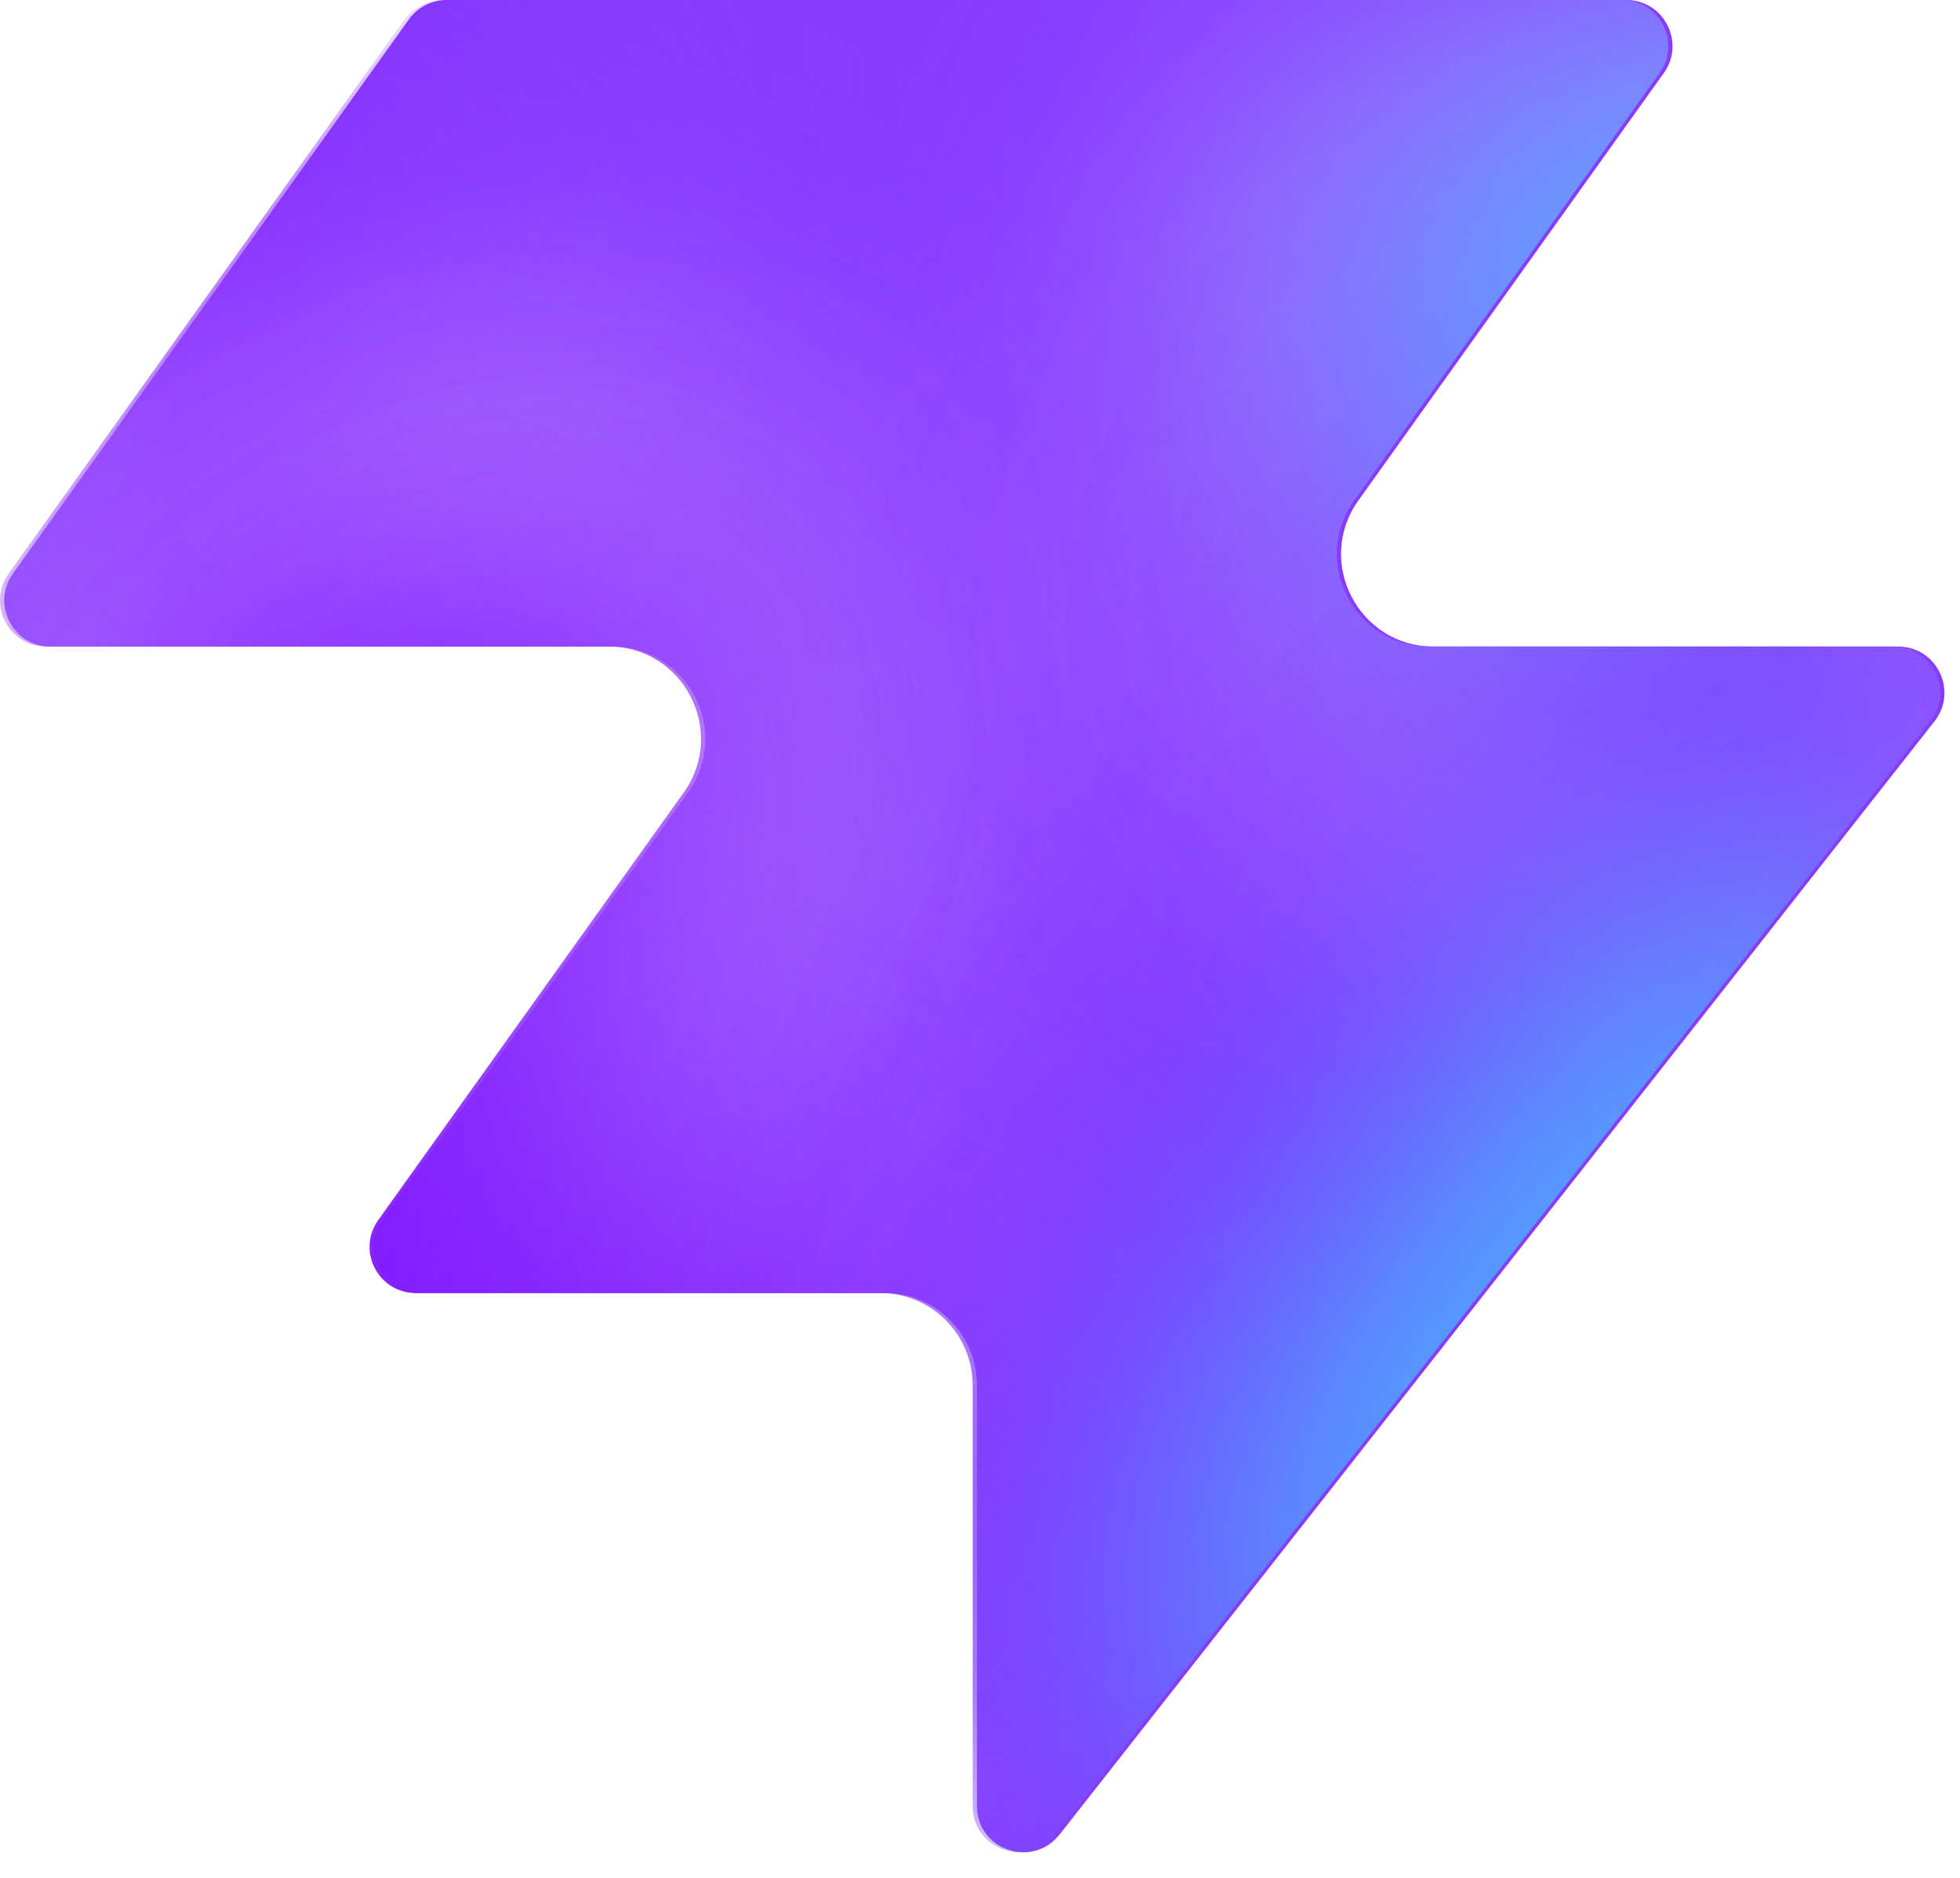
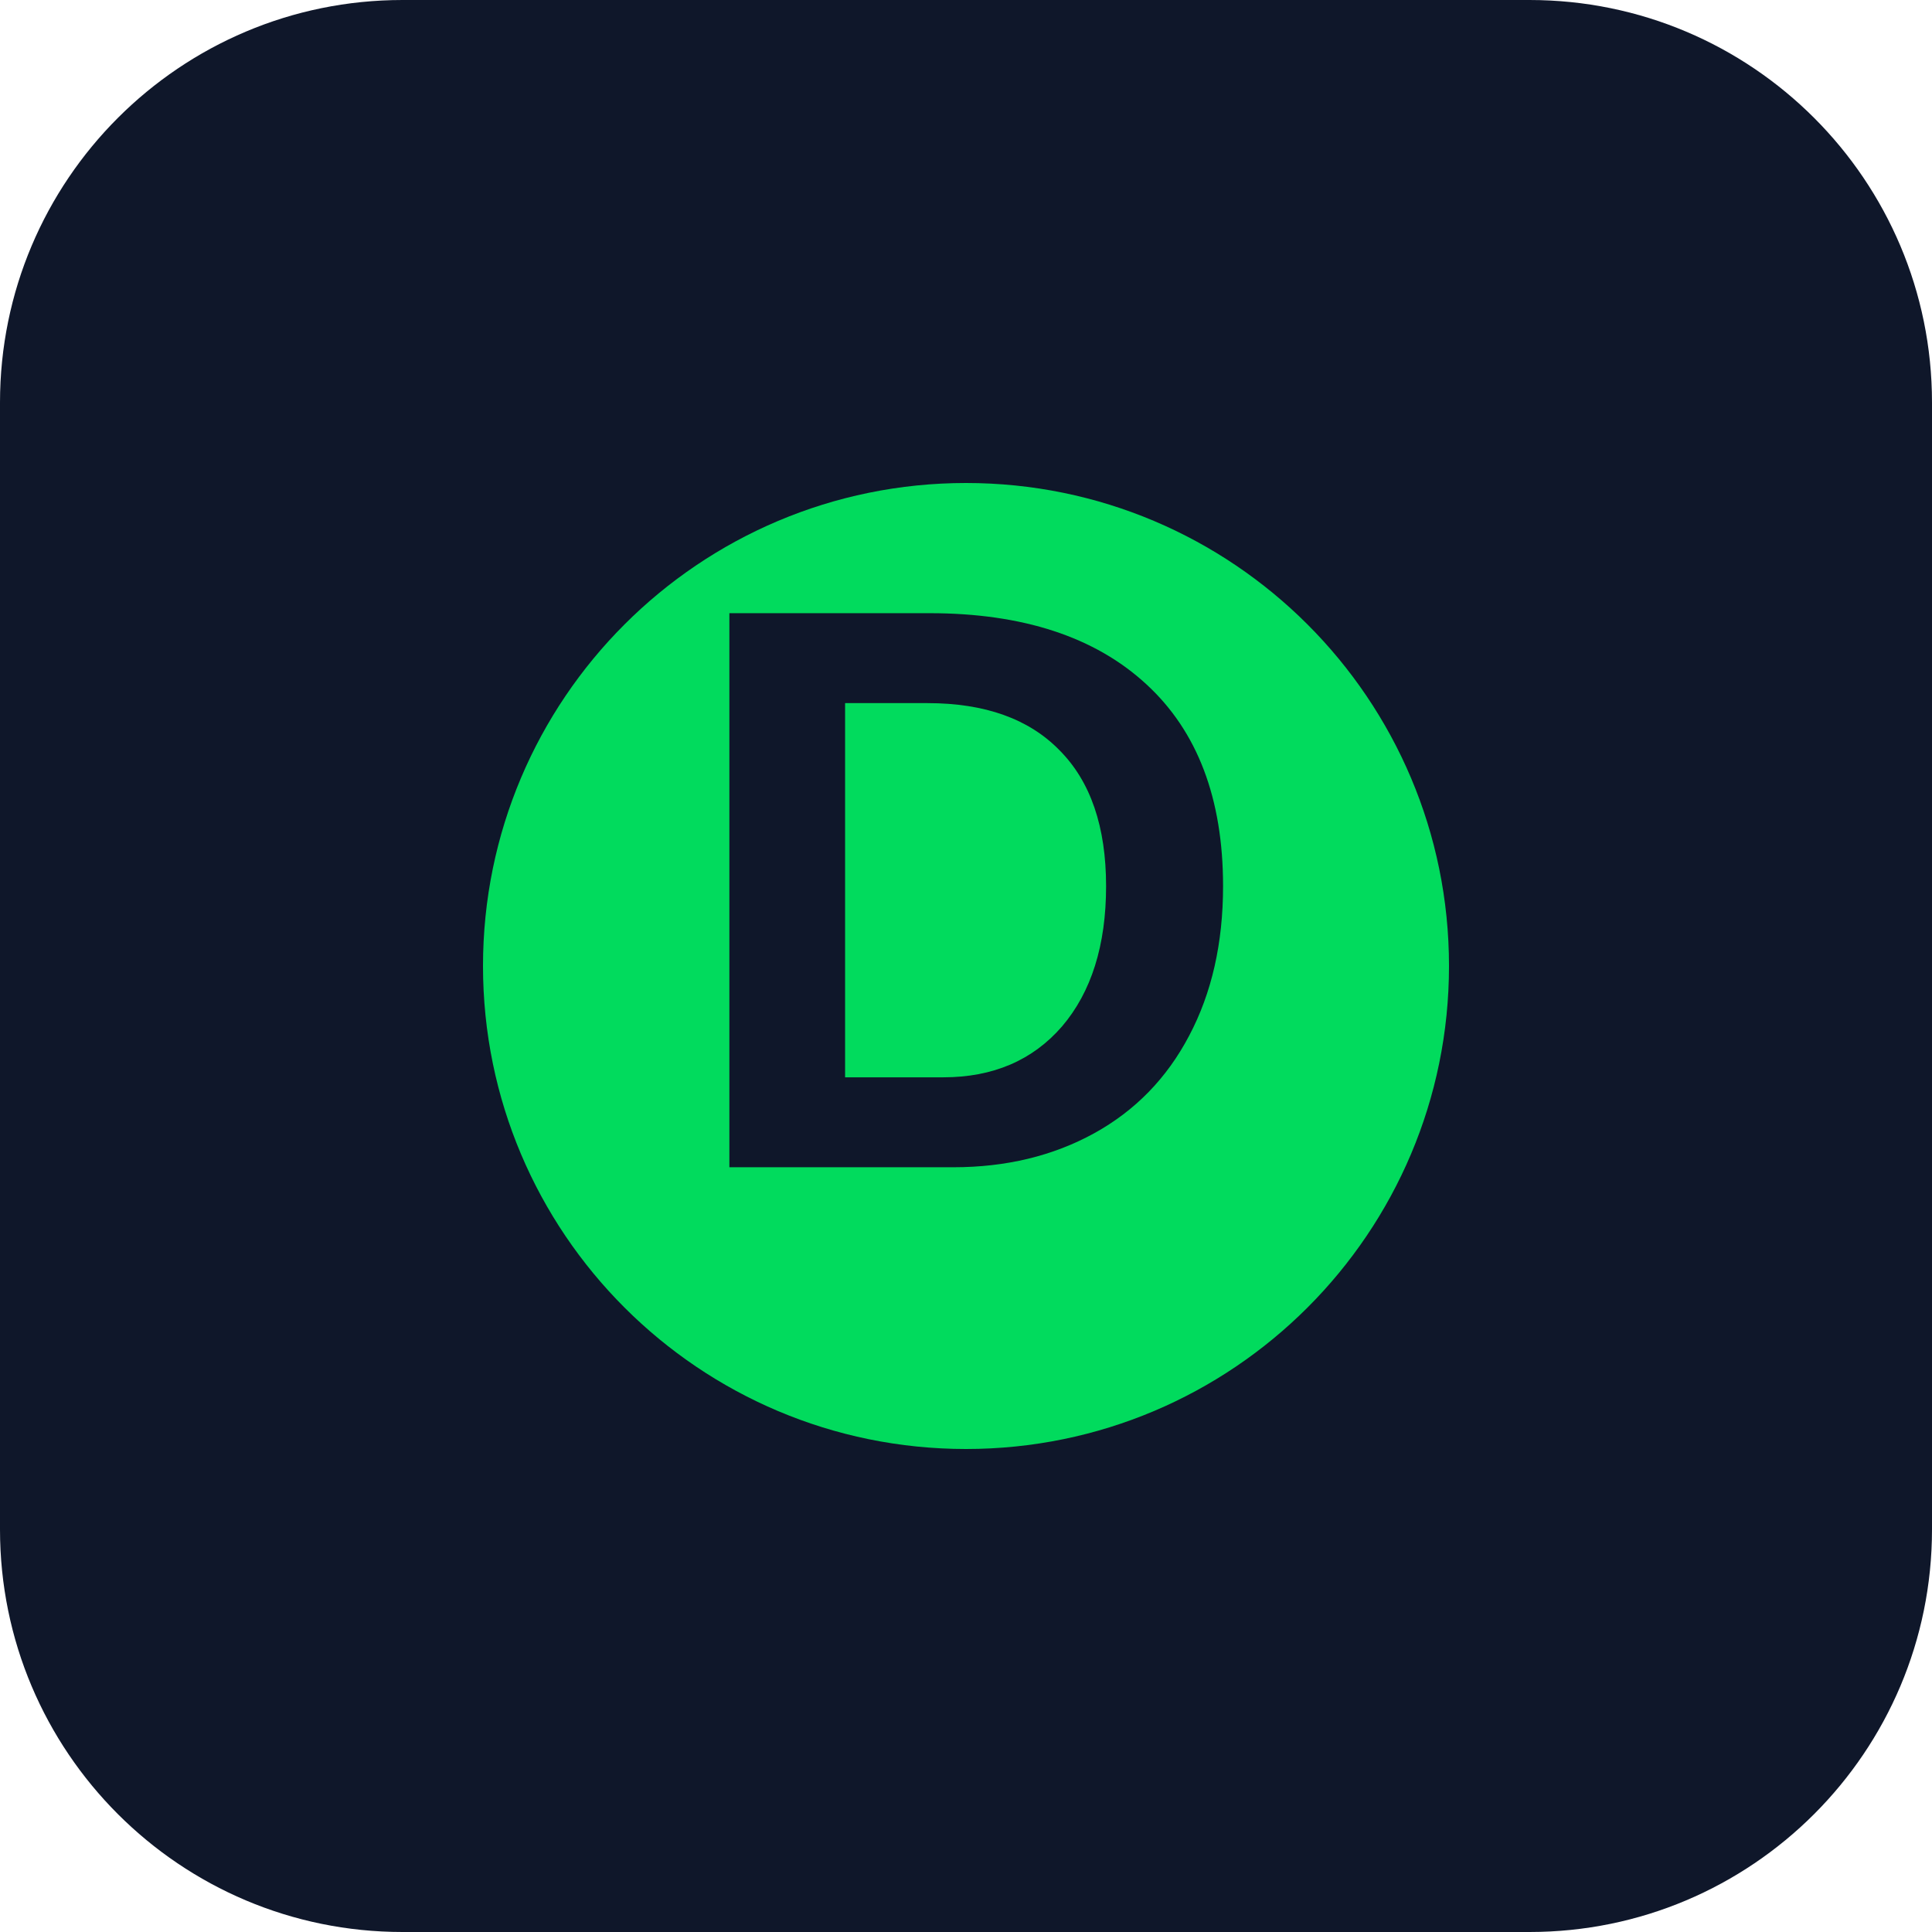
- <svg xmlns="http://www.w3.org/2000/svg" width="48" height="46" fill="none" viewBox="0 0 48 46">
-   <path fill="#863bff" d="M25.946 44.938c-.664.845-2.021.375-2.021-.698V33.937a2.26 2.26 0 0 0-2.262-2.262H10.287c-.92 0-1.456-1.04-.92-1.788l7.48-10.471c1.07-1.497 0-3.578-1.842-3.578H1.237c-.92 0-1.456-1.04-.92-1.788L10.013.474c.214-.297.556-.474.92-.474h28.894c.92 0 1.456 1.04.92 1.788l-7.48 10.471c-1.07 1.498 0 3.579 1.842 3.579h11.377c.943 0 1.473 1.088.89 1.83L25.947 44.94z" style="fill:#863bff;fill:color(display-p3 .525 .23 1);fill-opacity:1" />
-   <mask id="a" width="48" height="46" x="0" y="0" maskUnits="userSpaceOnUse" style="mask-type:alpha">
-     <path fill="#000" d="M25.842 44.938c-.664.844-2.021.375-2.021-.698V33.937a2.26 2.26 0 0 0-2.262-2.262H10.183c-.92 0-1.456-1.04-.92-1.788l7.48-10.471c1.07-1.498 0-3.579-1.842-3.579H1.133c-.92 0-1.456-1.04-.92-1.787L9.91.473c.214-.297.556-.474.92-.474h28.894c.92 0 1.456 1.04.92 1.788l-7.48 10.471c-1.07 1.498 0 3.578 1.842 3.578h11.377c.943 0 1.473 1.088.89 1.832L25.843 44.94z" style="fill:#000;fill-opacity:1" />
-   </mask>
-   <g mask="url(#a)">
-     <g filter="url(#b)">
-       <ellipse cx="5.508" cy="14.704" fill="#ede6ff" rx="5.508" ry="14.704" style="fill:#ede6ff;fill:color(display-p3 .927 .903 1);fill-opacity:1" transform="matrix(.00324 1 1 -.00324 -4.47 31.516)" />
-     </g>
-     <g filter="url(#c)">
-       <ellipse cx="10.399" cy="29.851" fill="#ede6ff" rx="10.399" ry="29.851" style="fill:#ede6ff;fill:color(display-p3 .927 .903 1);fill-opacity:1" transform="matrix(.00324 1 1 -.00324 -39.328 7.883)" />
-     </g>
-     <g filter="url(#d)">
-       <ellipse cx="5.508" cy="30.487" fill="#7e14ff" rx="5.508" ry="30.487" style="fill:#7e14ff;fill:color(display-p3 .492 .077 1);fill-opacity:1" transform="rotate(89.814 -25.913 -14.639)scale(1 -1)" />
-     </g>
-     <g filter="url(#e)">
-       <ellipse cx="5.508" cy="30.599" fill="#7e14ff" rx="5.508" ry="30.599" style="fill:#7e14ff;fill:color(display-p3 .492 .077 1);fill-opacity:1" transform="rotate(89.814 -32.644 -3.334)scale(1 -1)" />
-     </g>
-     <g filter="url(#f)">
-       <ellipse cx="5.508" cy="30.599" fill="#7e14ff" rx="5.508" ry="30.599" style="fill:#7e14ff;fill:color(display-p3 .492 .077 1);fill-opacity:1" transform="matrix(.00324 1 1 -.00324 -34.34 30.47)" />
-     </g>
-     <g filter="url(#g)">
-       <ellipse cx="14.072" cy="22.078" fill="#ede6ff" rx="14.072" ry="22.078" style="fill:#ede6ff;fill:color(display-p3 .927 .903 1);fill-opacity:1" transform="rotate(93.35 24.506 48.493)scale(-1 1)" />
-     </g>
-     <g filter="url(#h)">
-       <ellipse cx="3.47" cy="21.501" fill="#7e14ff" rx="3.47" ry="21.501" style="fill:#7e14ff;fill:color(display-p3 .492 .077 1);fill-opacity:1" transform="rotate(89.009 28.708 47.59)scale(-1 1)" />
-     </g>
-     <g filter="url(#i)">
-       <ellipse cx="3.47" cy="21.501" fill="#7e14ff" rx="3.47" ry="21.501" style="fill:#7e14ff;fill:color(display-p3 .492 .077 1);fill-opacity:1" transform="rotate(89.009 28.708 47.59)scale(-1 1)" />
-     </g>
-     <g filter="url(#j)">
-       <ellipse cx=".387" cy="8.972" fill="#7e14ff" rx="4.407" ry="29.108" style="fill:#7e14ff;fill:color(display-p3 .492 .077 1);fill-opacity:1" transform="rotate(39.51 .387 8.972)" />
-     </g>
-     <g filter="url(#k)">
-       <ellipse cx="47.523" cy="-6.092" fill="#7e14ff" rx="4.407" ry="29.108" style="fill:#7e14ff;fill:color(display-p3 .492 .077 1);fill-opacity:1" transform="rotate(37.892 47.523 -6.092)" />
-     </g>
-     <g filter="url(#l)">
-       <ellipse cx="41.412" cy="6.333" fill="#47bfff" rx="5.971" ry="9.665" style="fill:#47bfff;fill:color(display-p3 .28 .748 1);fill-opacity:1" transform="rotate(37.892 41.412 6.333)" />
-     </g>
-     <g filter="url(#m)">
-       <ellipse cx="-1.879" cy="38.332" fill="#7e14ff" rx="4.407" ry="29.108" style="fill:#7e14ff;fill:color(display-p3 .492 .077 1);fill-opacity:1" transform="rotate(37.892 -1.88 38.332)" />
-     </g>
-     <g filter="url(#n)">
-       <ellipse cx="-1.879" cy="38.332" fill="#7e14ff" rx="4.407" ry="29.108" style="fill:#7e14ff;fill:color(display-p3 .492 .077 1);fill-opacity:1" transform="rotate(37.892 -1.88 38.332)" />
-     </g>
-     <g filter="url(#o)">
-       <ellipse cx="35.651" cy="29.907" fill="#7e14ff" rx="4.407" ry="29.108" style="fill:#7e14ff;fill:color(display-p3 .492 .077 1);fill-opacity:1" transform="rotate(37.892 35.651 29.907)" />
-     </g>
-     <g filter="url(#p)">
-       <ellipse cx="38.418" cy="32.4" fill="#47bfff" rx="5.971" ry="15.297" style="fill:#47bfff;fill:color(display-p3 .28 .748 1);fill-opacity:1" transform="rotate(37.892 38.418 32.4)" />
-     </g>
-   </g>
-   <defs>
-     <filter id="b" width="60.045" height="41.654" x="-19.77" y="16.149" color-interpolation-filters="sRGB" filterUnits="userSpaceOnUse">
-       <feFlood flood-opacity="0" result="BackgroundImageFix" />
-       <feBlend in="SourceGraphic" in2="BackgroundImageFix" result="shape" />
-       <feGaussianBlur result="effect1_foregroundBlur_2002_17158" stdDeviation="7.659" />
-     </filter>
-     <filter id="c" width="90.34" height="51.437" x="-54.613" y="-7.533" color-interpolation-filters="sRGB" filterUnits="userSpaceOnUse">
-       <feFlood flood-opacity="0" result="BackgroundImageFix" />
-       <feBlend in="SourceGraphic" in2="BackgroundImageFix" result="shape" />
-       <feGaussianBlur result="effect1_foregroundBlur_2002_17158" stdDeviation="7.659" />
-     </filter>
-     <filter id="d" width="79.355" height="29.4" x="-49.64" y="2.03" color-interpolation-filters="sRGB" filterUnits="userSpaceOnUse">
-       <feFlood flood-opacity="0" result="BackgroundImageFix" />
-       <feBlend in="SourceGraphic" in2="BackgroundImageFix" result="shape" />
-       <feGaussianBlur result="effect1_foregroundBlur_2002_17158" stdDeviation="4.596" />
-     </filter>
-     <filter id="e" width="79.579" height="29.4" x="-45.045" y="20.029" color-interpolation-filters="sRGB" filterUnits="userSpaceOnUse">
-       <feFlood flood-opacity="0" result="BackgroundImageFix" />
-       <feBlend in="SourceGraphic" in2="BackgroundImageFix" result="shape" />
-       <feGaussianBlur result="effect1_foregroundBlur_2002_17158" stdDeviation="4.596" />
-     </filter>
-     <filter id="f" width="79.579" height="29.4" x="-43.513" y="21.178" color-interpolation-filters="sRGB" filterUnits="userSpaceOnUse">
-       <feFlood flood-opacity="0" result="BackgroundImageFix" />
-       <feBlend in="SourceGraphic" in2="BackgroundImageFix" result="shape" />
-       <feGaussianBlur result="effect1_foregroundBlur_2002_17158" stdDeviation="4.596" />
-     </filter>
-     <filter id="g" width="74.749" height="58.852" x="15.756" y="-17.901" color-interpolation-filters="sRGB" filterUnits="userSpaceOnUse">
-       <feFlood flood-opacity="0" result="BackgroundImageFix" />
-       <feBlend in="SourceGraphic" in2="BackgroundImageFix" result="shape" />
-       <feGaussianBlur result="effect1_foregroundBlur_2002_17158" stdDeviation="7.659" />
-     </filter>
-     <filter id="h" width="61.377" height="25.362" x="23.548" y="2.284" color-interpolation-filters="sRGB" filterUnits="userSpaceOnUse">
-       <feFlood flood-opacity="0" result="BackgroundImageFix" />
-       <feBlend in="SourceGraphic" in2="BackgroundImageFix" result="shape" />
-       <feGaussianBlur result="effect1_foregroundBlur_2002_17158" stdDeviation="4.596" />
-     </filter>
-     <filter id="i" width="61.377" height="25.362" x="23.548" y="2.284" color-interpolation-filters="sRGB" filterUnits="userSpaceOnUse">
-       <feFlood flood-opacity="0" result="BackgroundImageFix" />
-       <feBlend in="SourceGraphic" in2="BackgroundImageFix" result="shape" />
-       <feGaussianBlur result="effect1_foregroundBlur_2002_17158" stdDeviation="4.596" />
-     </filter>
-     <filter id="j" width="56.045" height="63.649" x="-27.636" y="-22.853" color-interpolation-filters="sRGB" filterUnits="userSpaceOnUse">
-       <feFlood flood-opacity="0" result="BackgroundImageFix" />
-       <feBlend in="SourceGraphic" in2="BackgroundImageFix" result="shape" />
-       <feGaussianBlur result="effect1_foregroundBlur_2002_17158" stdDeviation="4.596" />
-     </filter>
-     <filter id="k" width="54.814" height="64.646" x="20.116" y="-38.415" color-interpolation-filters="sRGB" filterUnits="userSpaceOnUse">
-       <feFlood flood-opacity="0" result="BackgroundImageFix" />
-       <feBlend in="SourceGraphic" in2="BackgroundImageFix" result="shape" />
-       <feGaussianBlur result="effect1_foregroundBlur_2002_17158" stdDeviation="4.596" />
-     </filter>
-     <filter id="l" width="33.541" height="35.313" x="24.641" y="-11.323" color-interpolation-filters="sRGB" filterUnits="userSpaceOnUse">
-       <feFlood flood-opacity="0" result="BackgroundImageFix" />
-       <feBlend in="SourceGraphic" in2="BackgroundImageFix" result="shape" />
-       <feGaussianBlur result="effect1_foregroundBlur_2002_17158" stdDeviation="4.596" />
-     </filter>
-     <filter id="m" width="54.814" height="64.646" x="-29.286" y="6.009" color-interpolation-filters="sRGB" filterUnits="userSpaceOnUse">
-       <feFlood flood-opacity="0" result="BackgroundImageFix" />
-       <feBlend in="SourceGraphic" in2="BackgroundImageFix" result="shape" />
-       <feGaussianBlur result="effect1_foregroundBlur_2002_17158" stdDeviation="4.596" />
-     </filter>
-     <filter id="n" width="54.814" height="64.646" x="-29.286" y="6.009" color-interpolation-filters="sRGB" filterUnits="userSpaceOnUse">
-       <feFlood flood-opacity="0" result="BackgroundImageFix" />
-       <feBlend in="SourceGraphic" in2="BackgroundImageFix" result="shape" />
-       <feGaussianBlur result="effect1_foregroundBlur_2002_17158" stdDeviation="4.596" />
-     </filter>
-     <filter id="o" width="54.814" height="64.646" x="8.244" y="-2.416" color-interpolation-filters="sRGB" filterUnits="userSpaceOnUse">
-       <feFlood flood-opacity="0" result="BackgroundImageFix" />
-       <feBlend in="SourceGraphic" in2="BackgroundImageFix" result="shape" />
-       <feGaussianBlur result="effect1_foregroundBlur_2002_17158" stdDeviation="4.596" />
-     </filter>
-     <filter id="p" width="39.409" height="43.623" x="18.713" y="10.588" color-interpolation-filters="sRGB" filterUnits="userSpaceOnUse">
-       <feFlood flood-opacity="0" result="BackgroundImageFix" />
-       <feBlend in="SourceGraphic" in2="BackgroundImageFix" result="shape" />
-       <feGaussianBlur result="effect1_foregroundBlur_2002_17158" stdDeviation="4.596" />
-     </filter>
-   </defs>
+ <svg xmlns="http://www.w3.org/2000/svg" width="48" height="48" viewBox="0 0 48 48">
+   <rect width="48" height="48" rx="10" fill="#0f172a" />
+   <circle cx="24" cy="24" r="12" fill="#01db5d" />
+   <text x="24" y="29" text-anchor="middle" font-family="Arial,sans-serif" font-size="20" font-weight="900" fill="#0f172a">D</text>
</svg>
